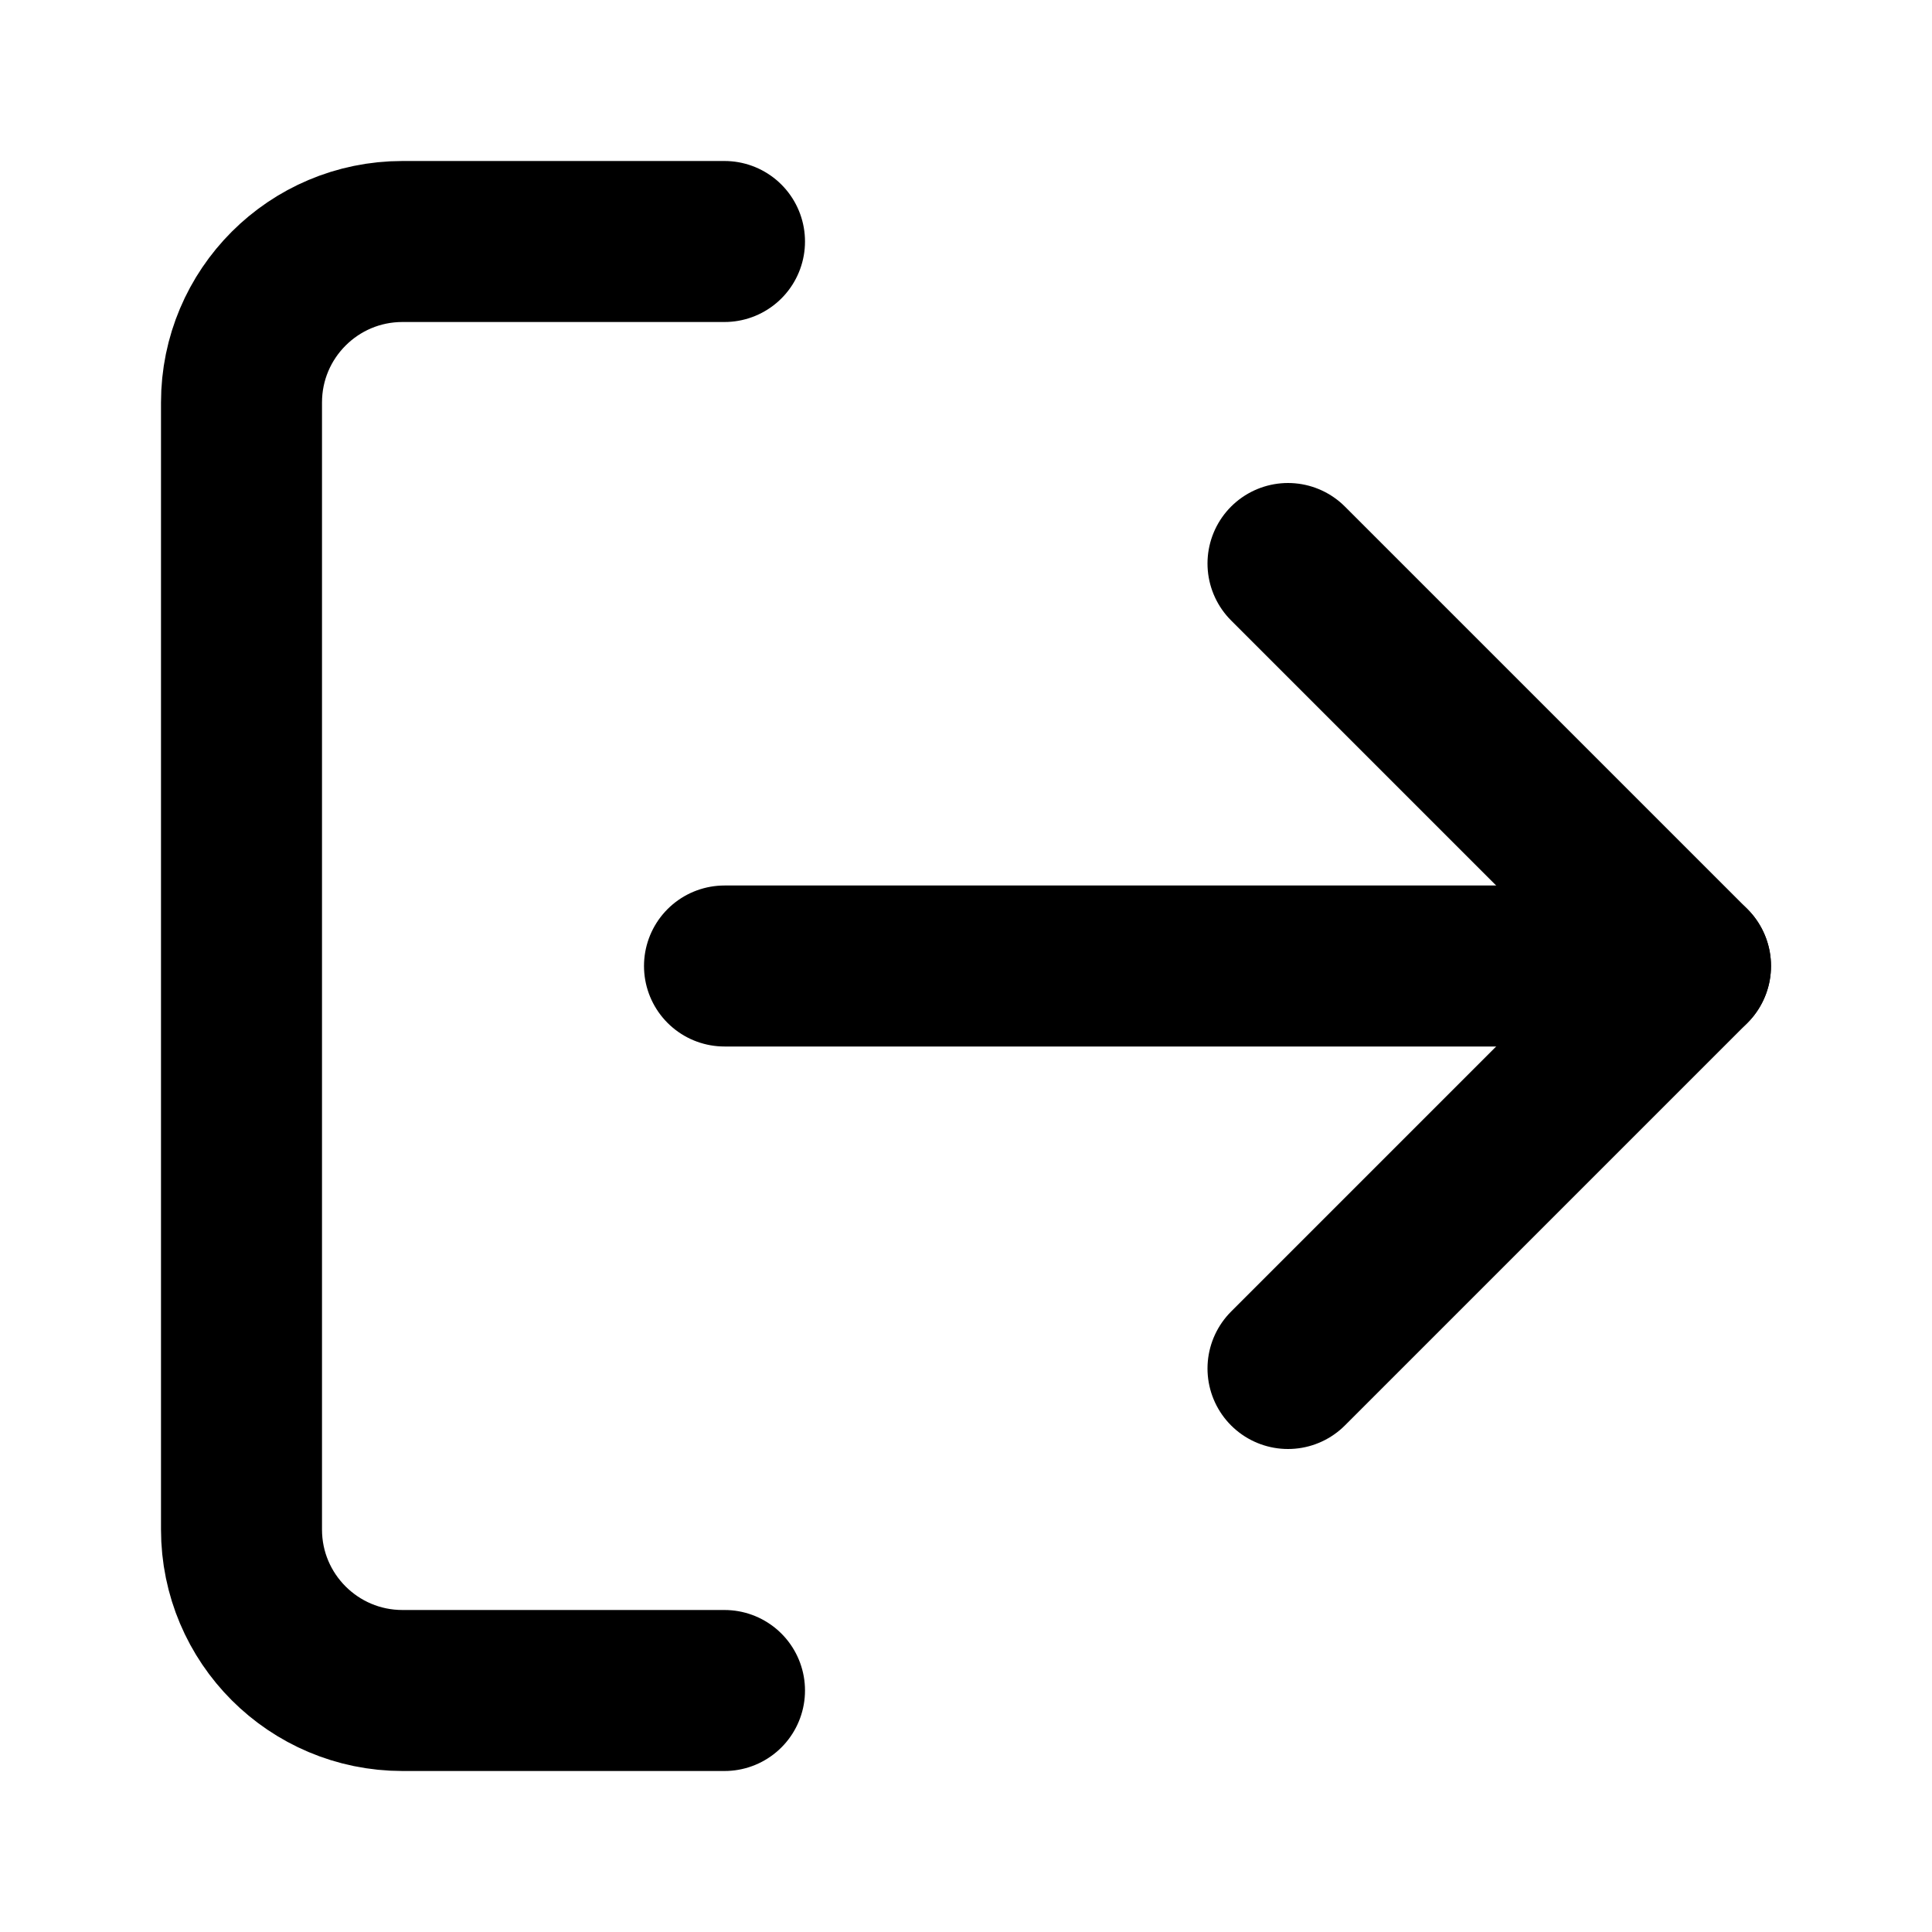
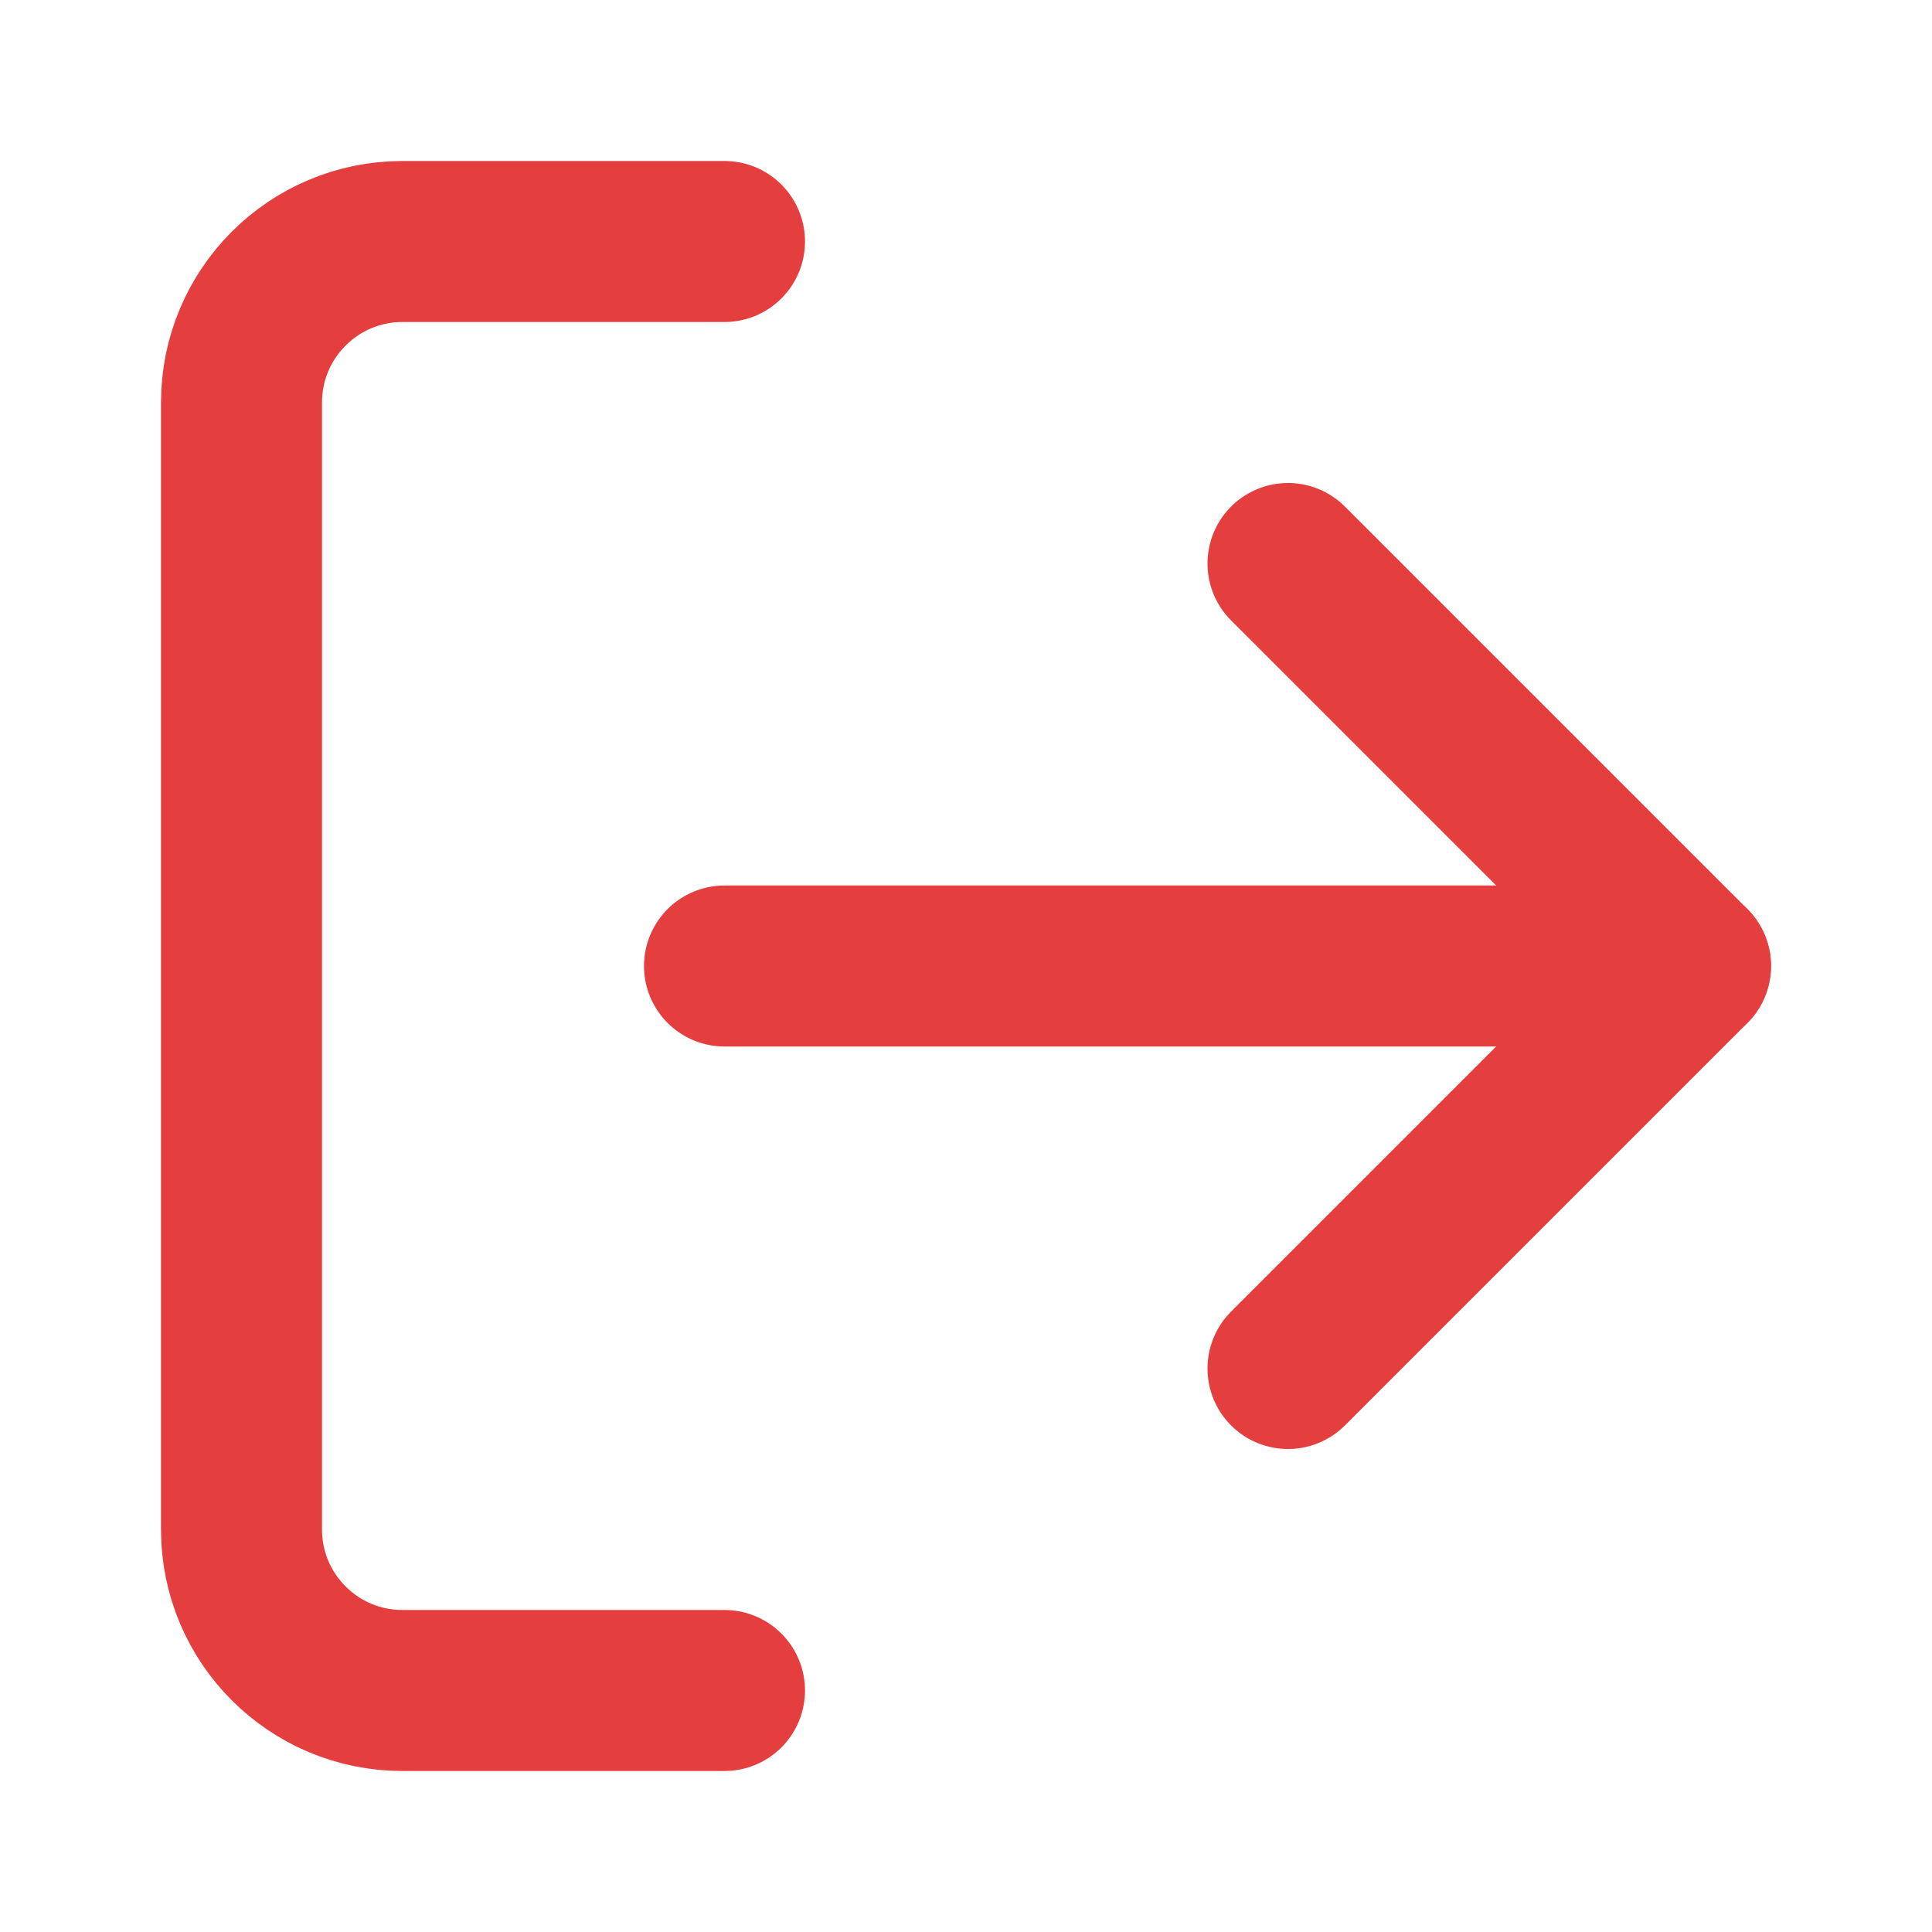
- <svg xmlns="http://www.w3.org/2000/svg" width="24" height="24" viewBox="0 0 24 24" fill="none" stroke="currentColor" stroke-width="2" stroke-linecap="round" stroke-linejoin="round" class="lucide lucide-log-out-icon lucide-log-out">
+ <svg xmlns="http://www.w3.org/2000/svg" width="24" height="24" viewBox="0 0 24 24" fill="none" stroke="#e53e3e" stroke-width="2" stroke-linecap="round" stroke-linejoin="round" class="lucide lucide-log-out-icon lucide-log-out">
  <path d="m16 17 5-5-5-5" />
  <path d="M21 12H9" />
  <path d="M9 21H5a2 2 0 0 1-2-2V5a2 2 0 0 1 2-2h4" />
</svg>
